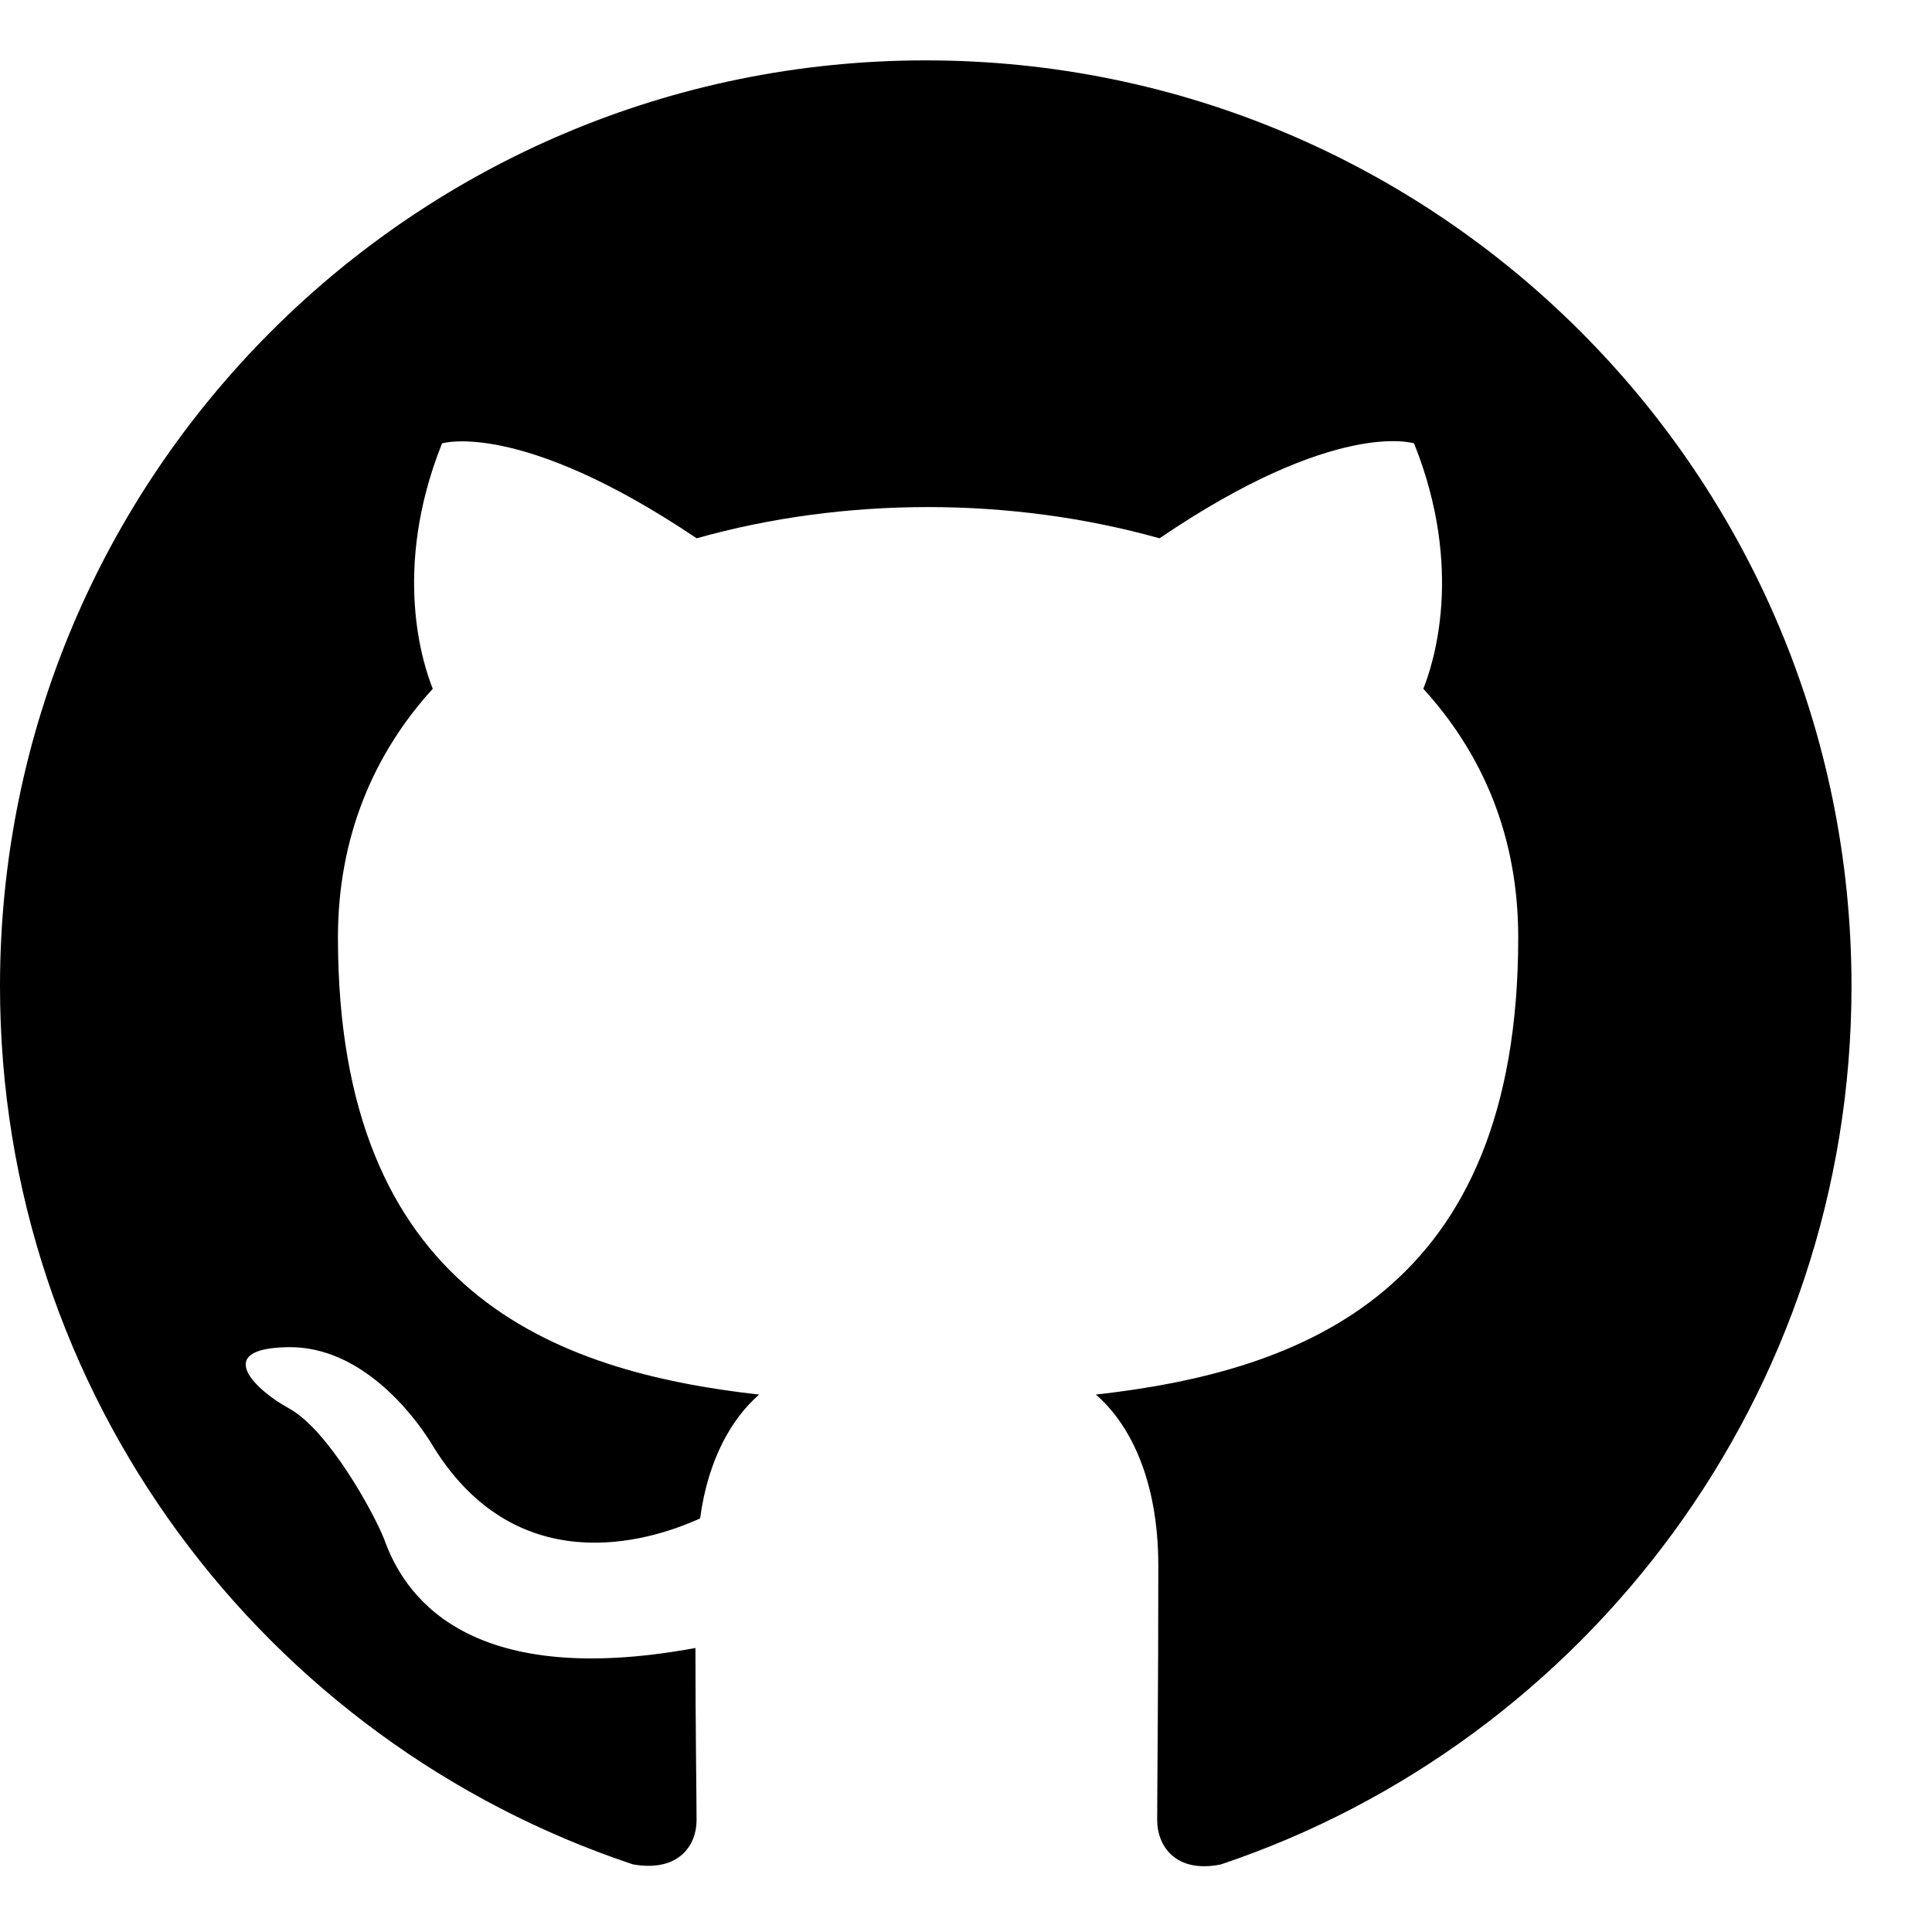
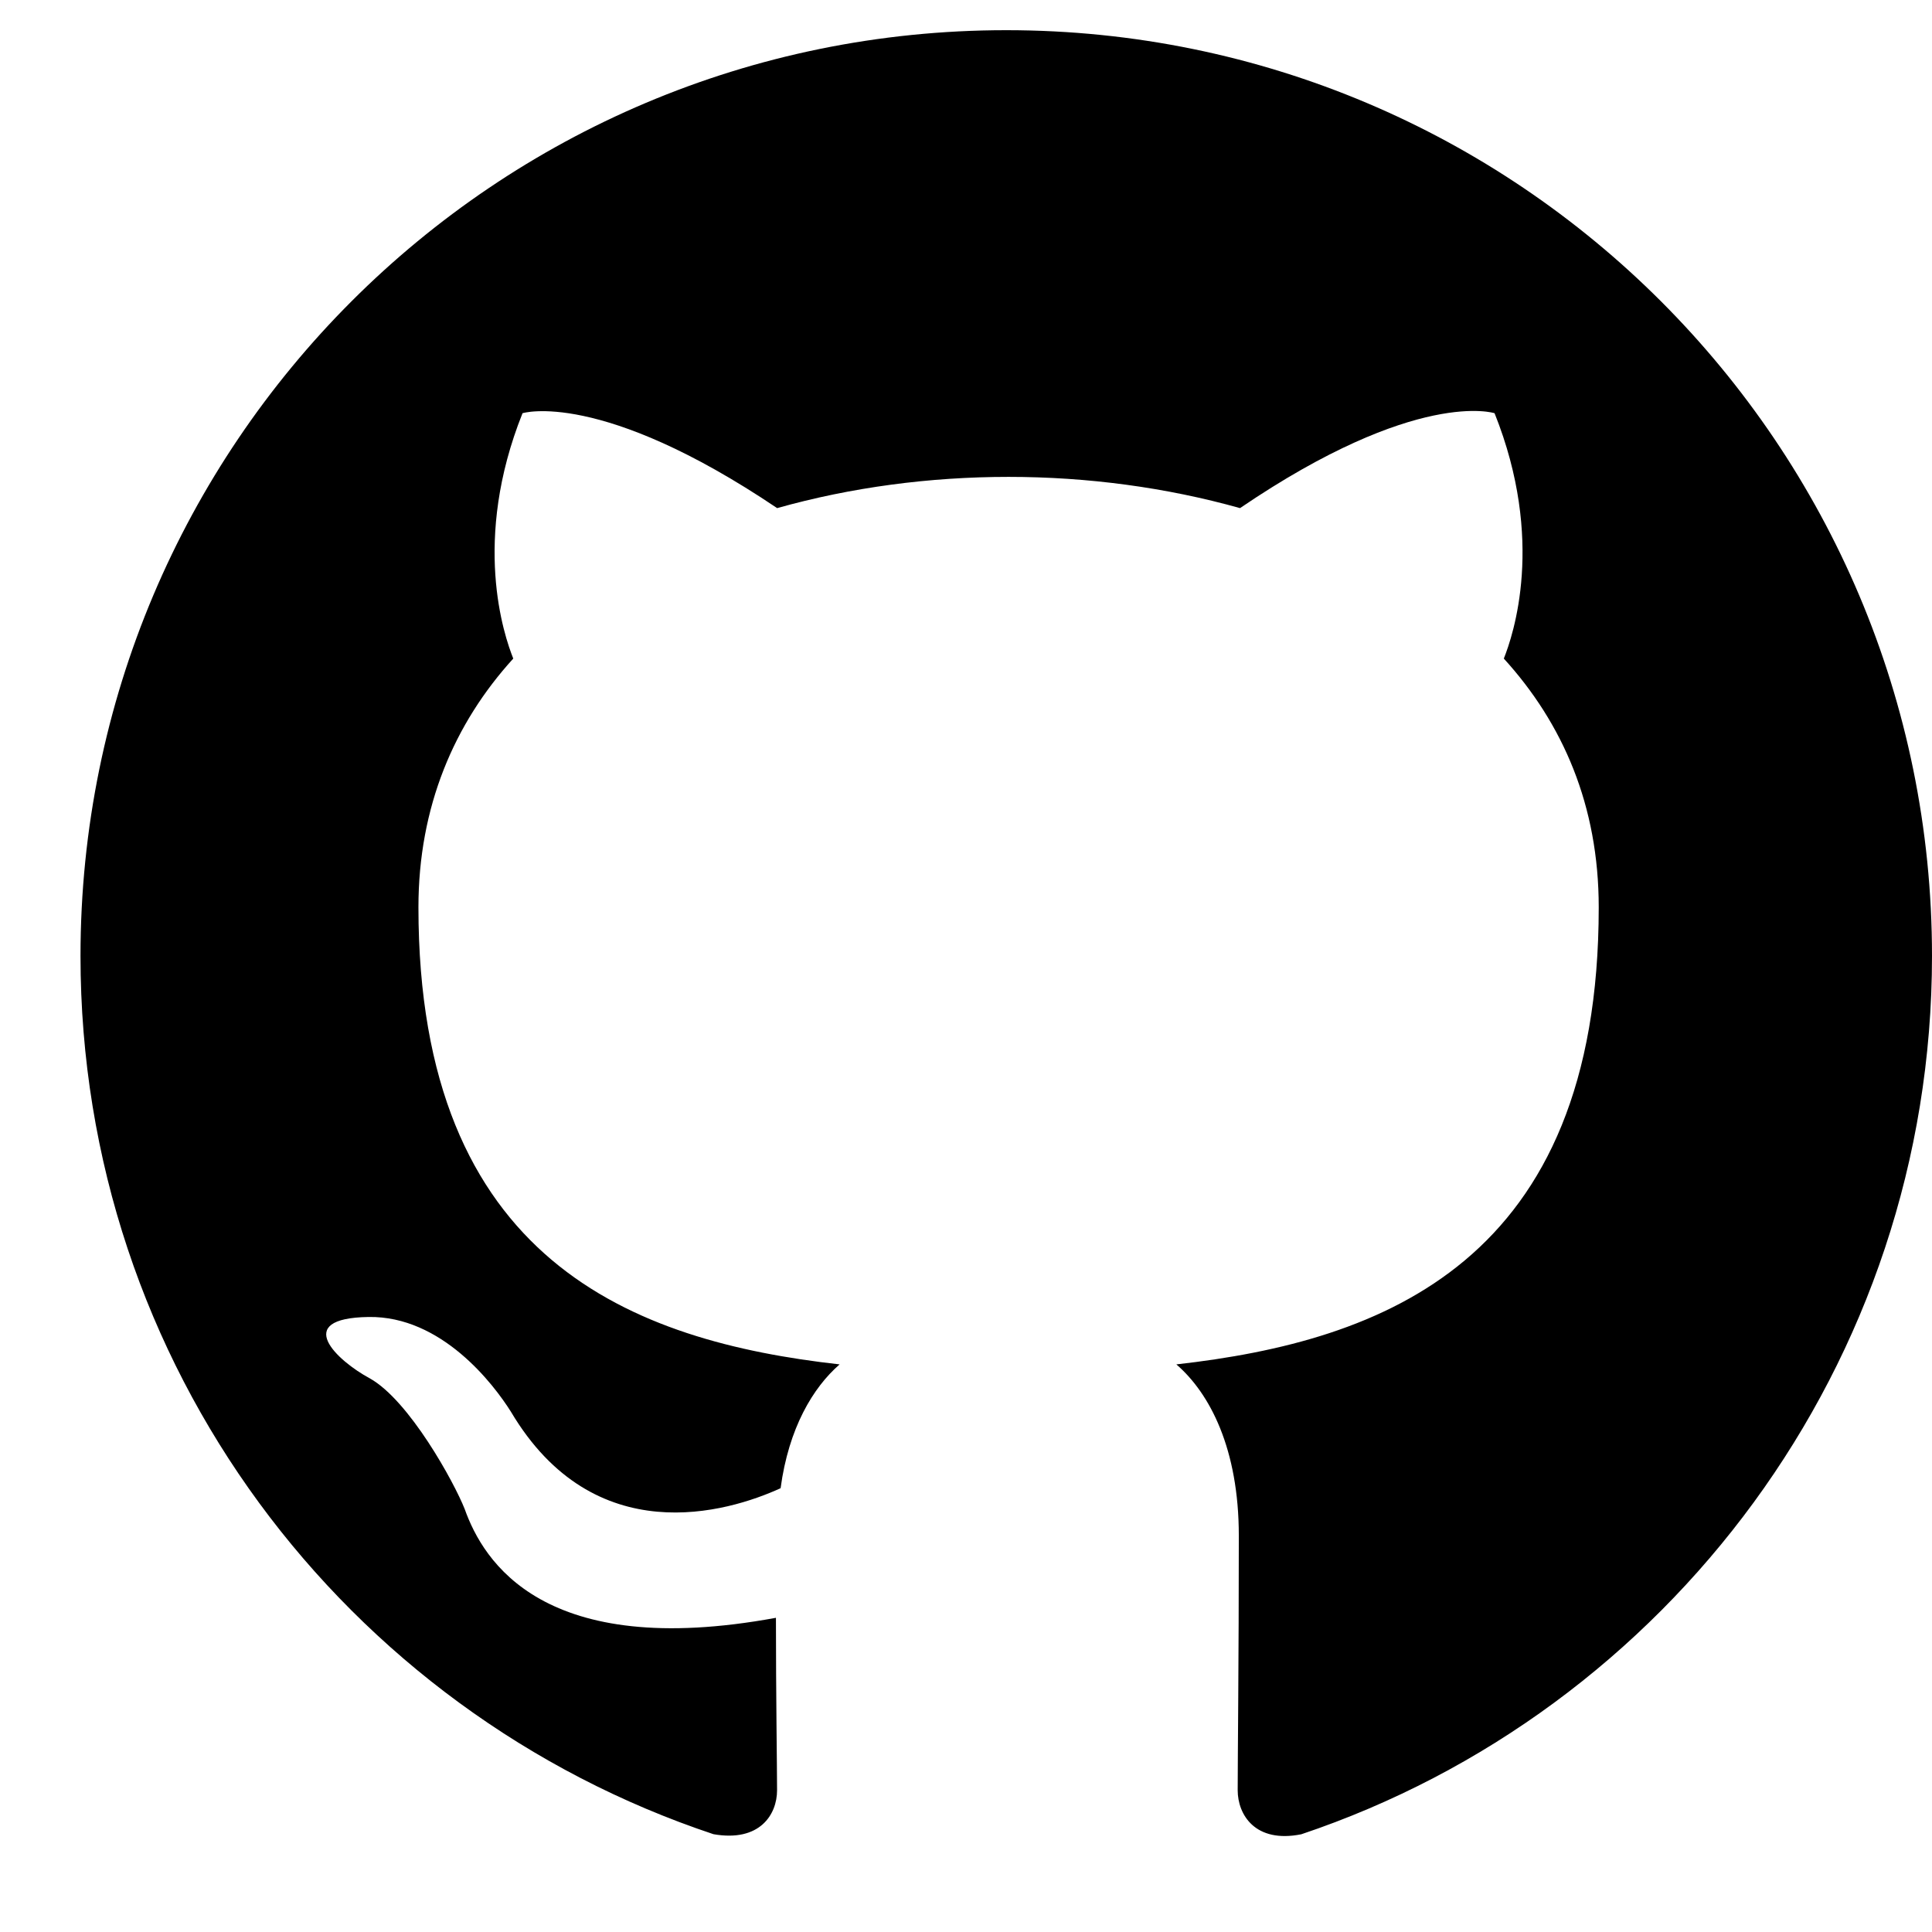
- <svg width="32" height="32" viewBox="0 0 24 24" aria-hidden="true">
-   <path d="M12.5.75C6.146.75 1 5.896 1 12.25c0 5.089 3.292 9.387 7.863 10.91.575.101.79-.244.79-.546 0-.273-.014-1.178-.014-2.142-2.889.532-3.636-.704-3.866-1.35-.13-.331-.69-1.352-1.18-1.625-.402-.216-.977-.748-.014-.762.906-.014 1.553.834 1.769 1.179 1.035 1.74 2.688 1.25 3.349.948.1-.747.402-1.25.733-1.538-2.559-.287-5.232-1.279-5.232-5.678 0-1.25.445-2.285 1.178-3.09-.115-.288-.517-1.467.115-3.048 0 0 .963-.302 3.163 1.179.92-.259 1.897-.388 2.875-.388.977 0 1.955.13 2.875.388 2.2-1.495 3.162-1.179 3.162-1.179.633 1.581.23 2.76.115 3.048.733.805 1.179 1.825 1.179 3.09 0 4.413-2.688 5.39-5.247 5.678.417.36.776 1.05.776 2.128 0 1.538-.014 2.774-.014 3.162 0 .302.216.662.79.547C20.709 21.637 24 17.324 24 12.25 24 5.896 18.854.75 12.5.75Z" fill="currentColor" transform="translate(-1 0)" />
+ <svg width="32" height="32" viewBox="0 0 24 24" aria-hidden="true" transform="translate(0 -0.5)">
+   <path d="M12.5.75C6.146.75 1 5.896 1 12.25c0 5.089 3.292 9.387 7.863 10.91.575.101.79-.244.79-.546 0-.273-.014-1.178-.014-2.142-2.889.532-3.636-.704-3.866-1.35-.13-.331-.69-1.352-1.18-1.625-.402-.216-.977-.748-.014-.762.906-.014 1.553.834 1.769 1.179 1.035 1.74 2.688 1.25 3.349.948.1-.747.402-1.25.733-1.538-2.559-.287-5.232-1.279-5.232-5.678 0-1.25.445-2.285 1.178-3.09-.115-.288-.517-1.467.115-3.048 0 0 .963-.302 3.163 1.179.92-.259 1.897-.388 2.875-.388.977 0 1.955.13 2.875.388 2.2-1.495 3.162-1.179 3.162-1.179.633 1.581.23 2.76.115 3.048.733.805 1.179 1.825 1.179 3.09 0 4.413-2.688 5.39-5.247 5.678.417.36.776 1.05.776 2.128 0 1.538-.014 2.774-.014 3.162 0 .302.216.662.79.547C20.709 21.637 24 17.324 24 12.25 24 5.896 18.854.75 12.5.75Z" fill="currentColor" />
</svg>
